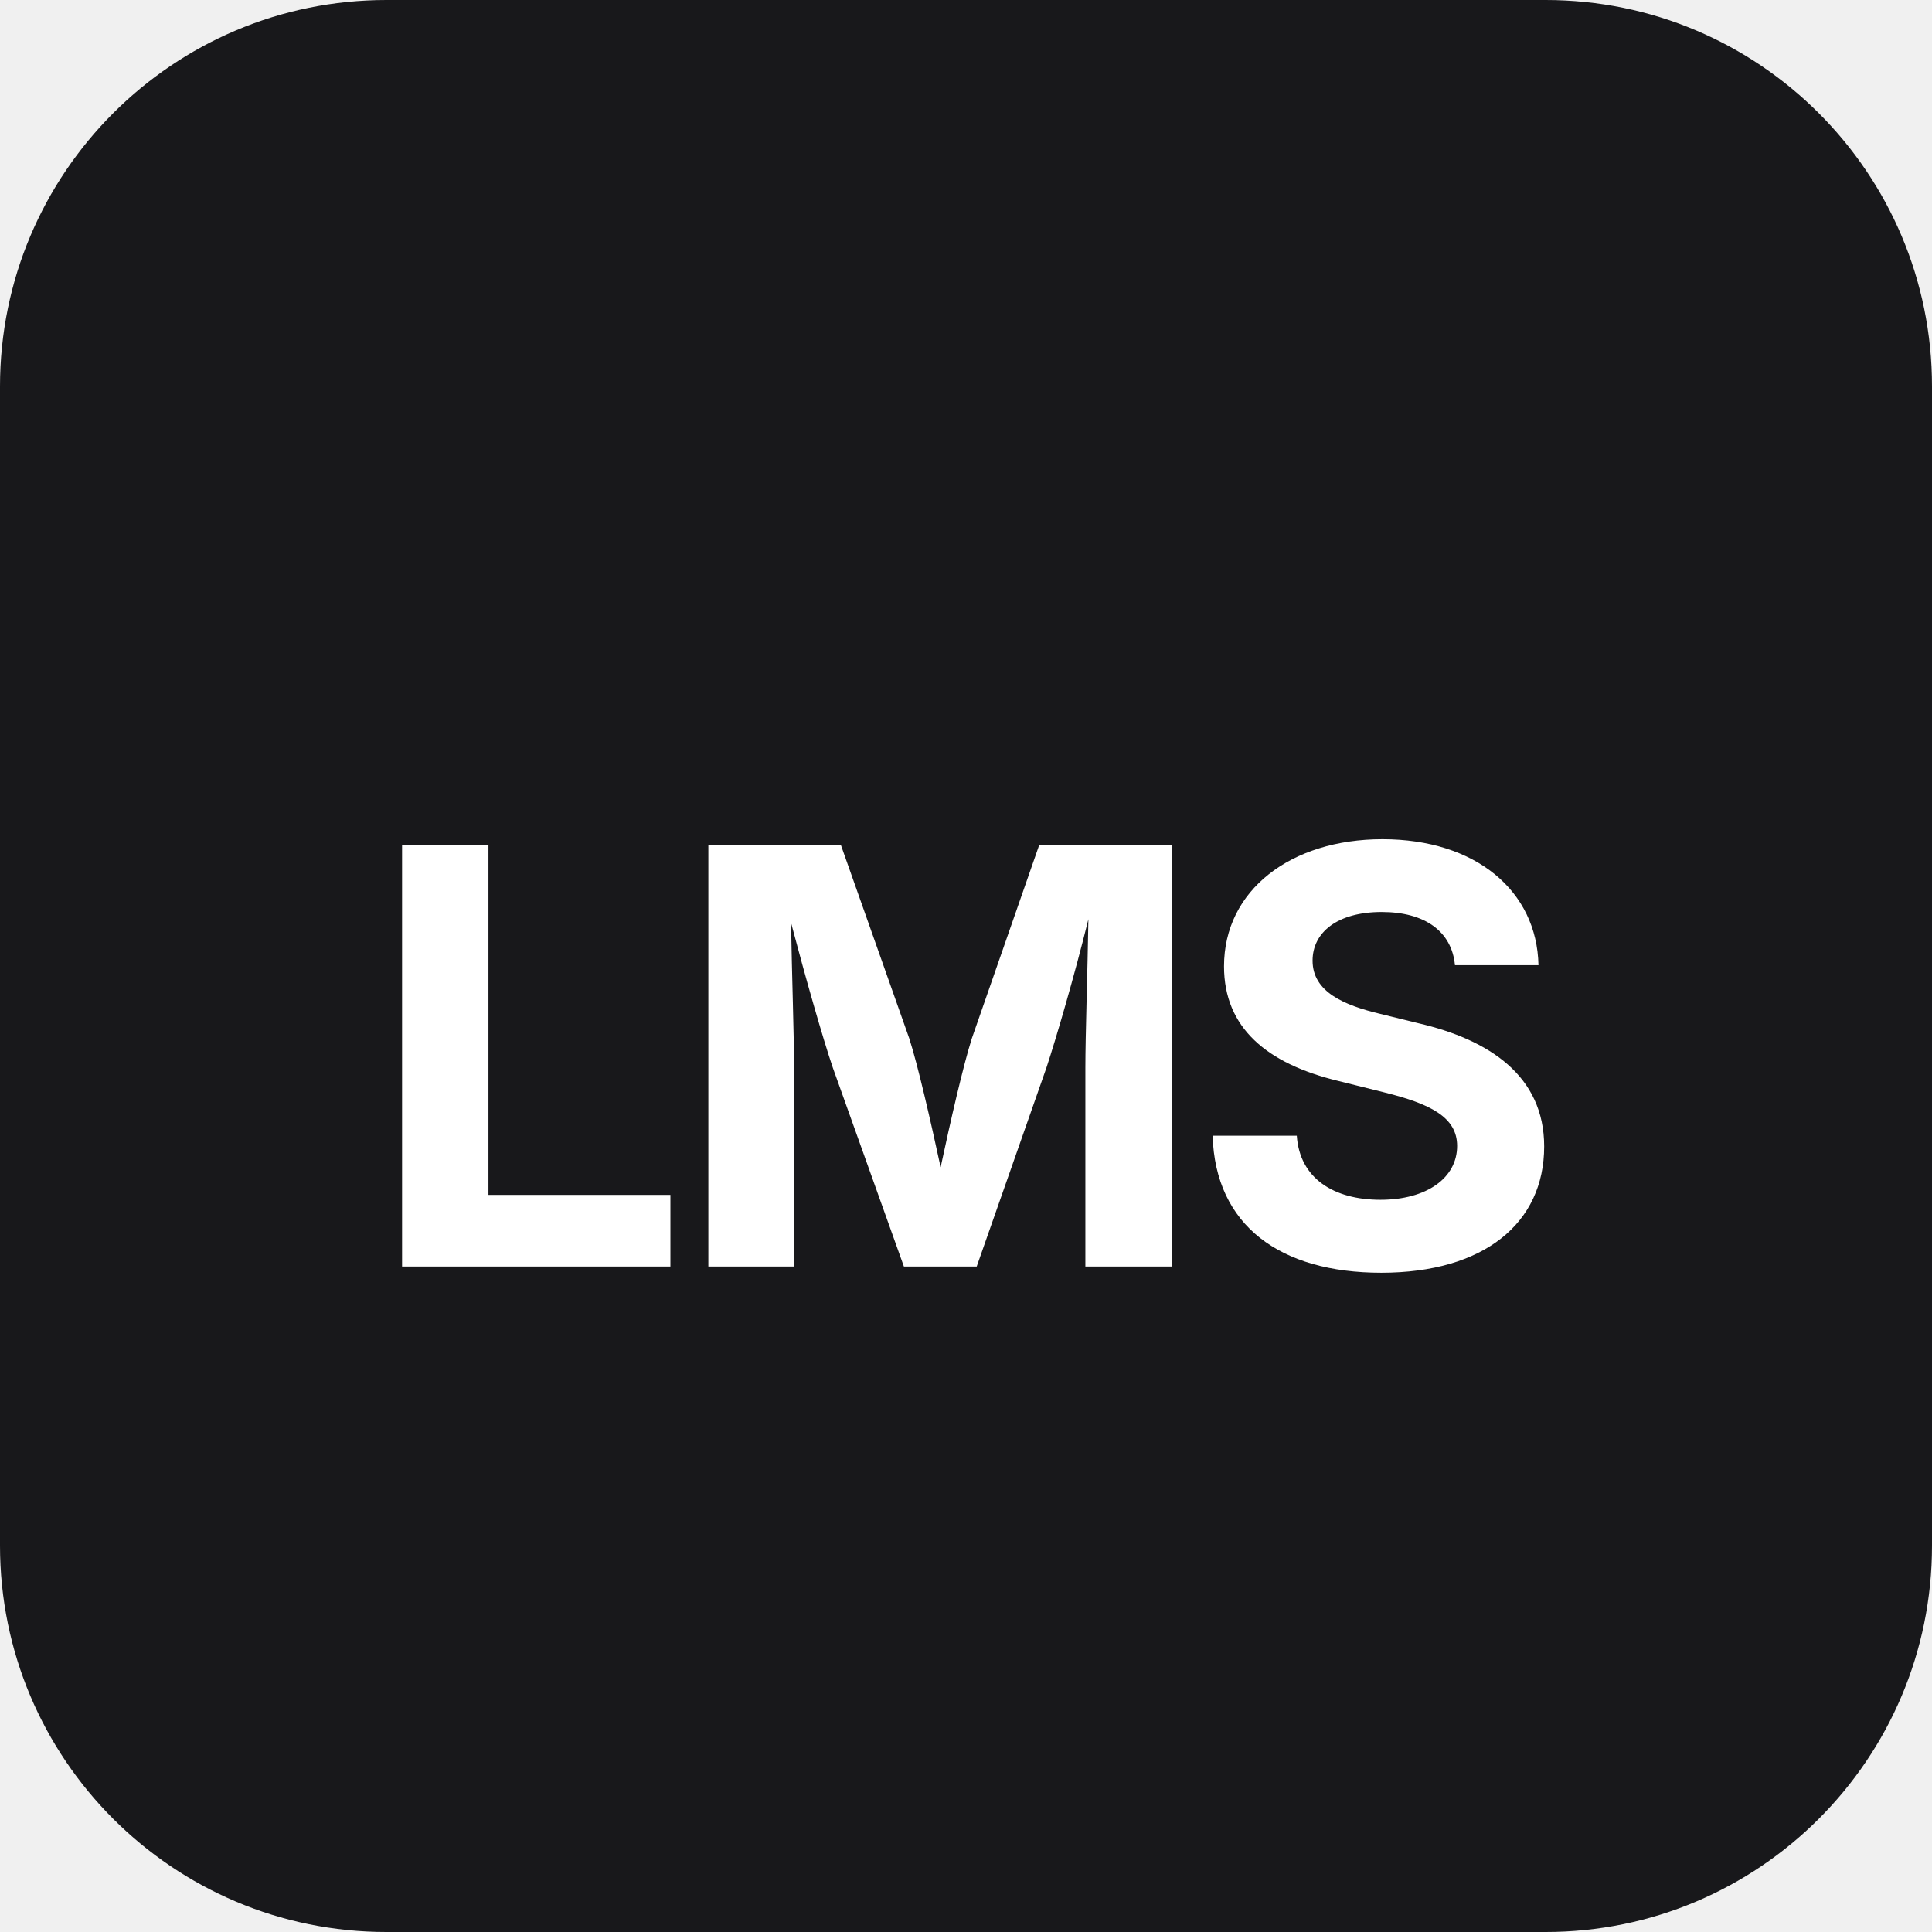
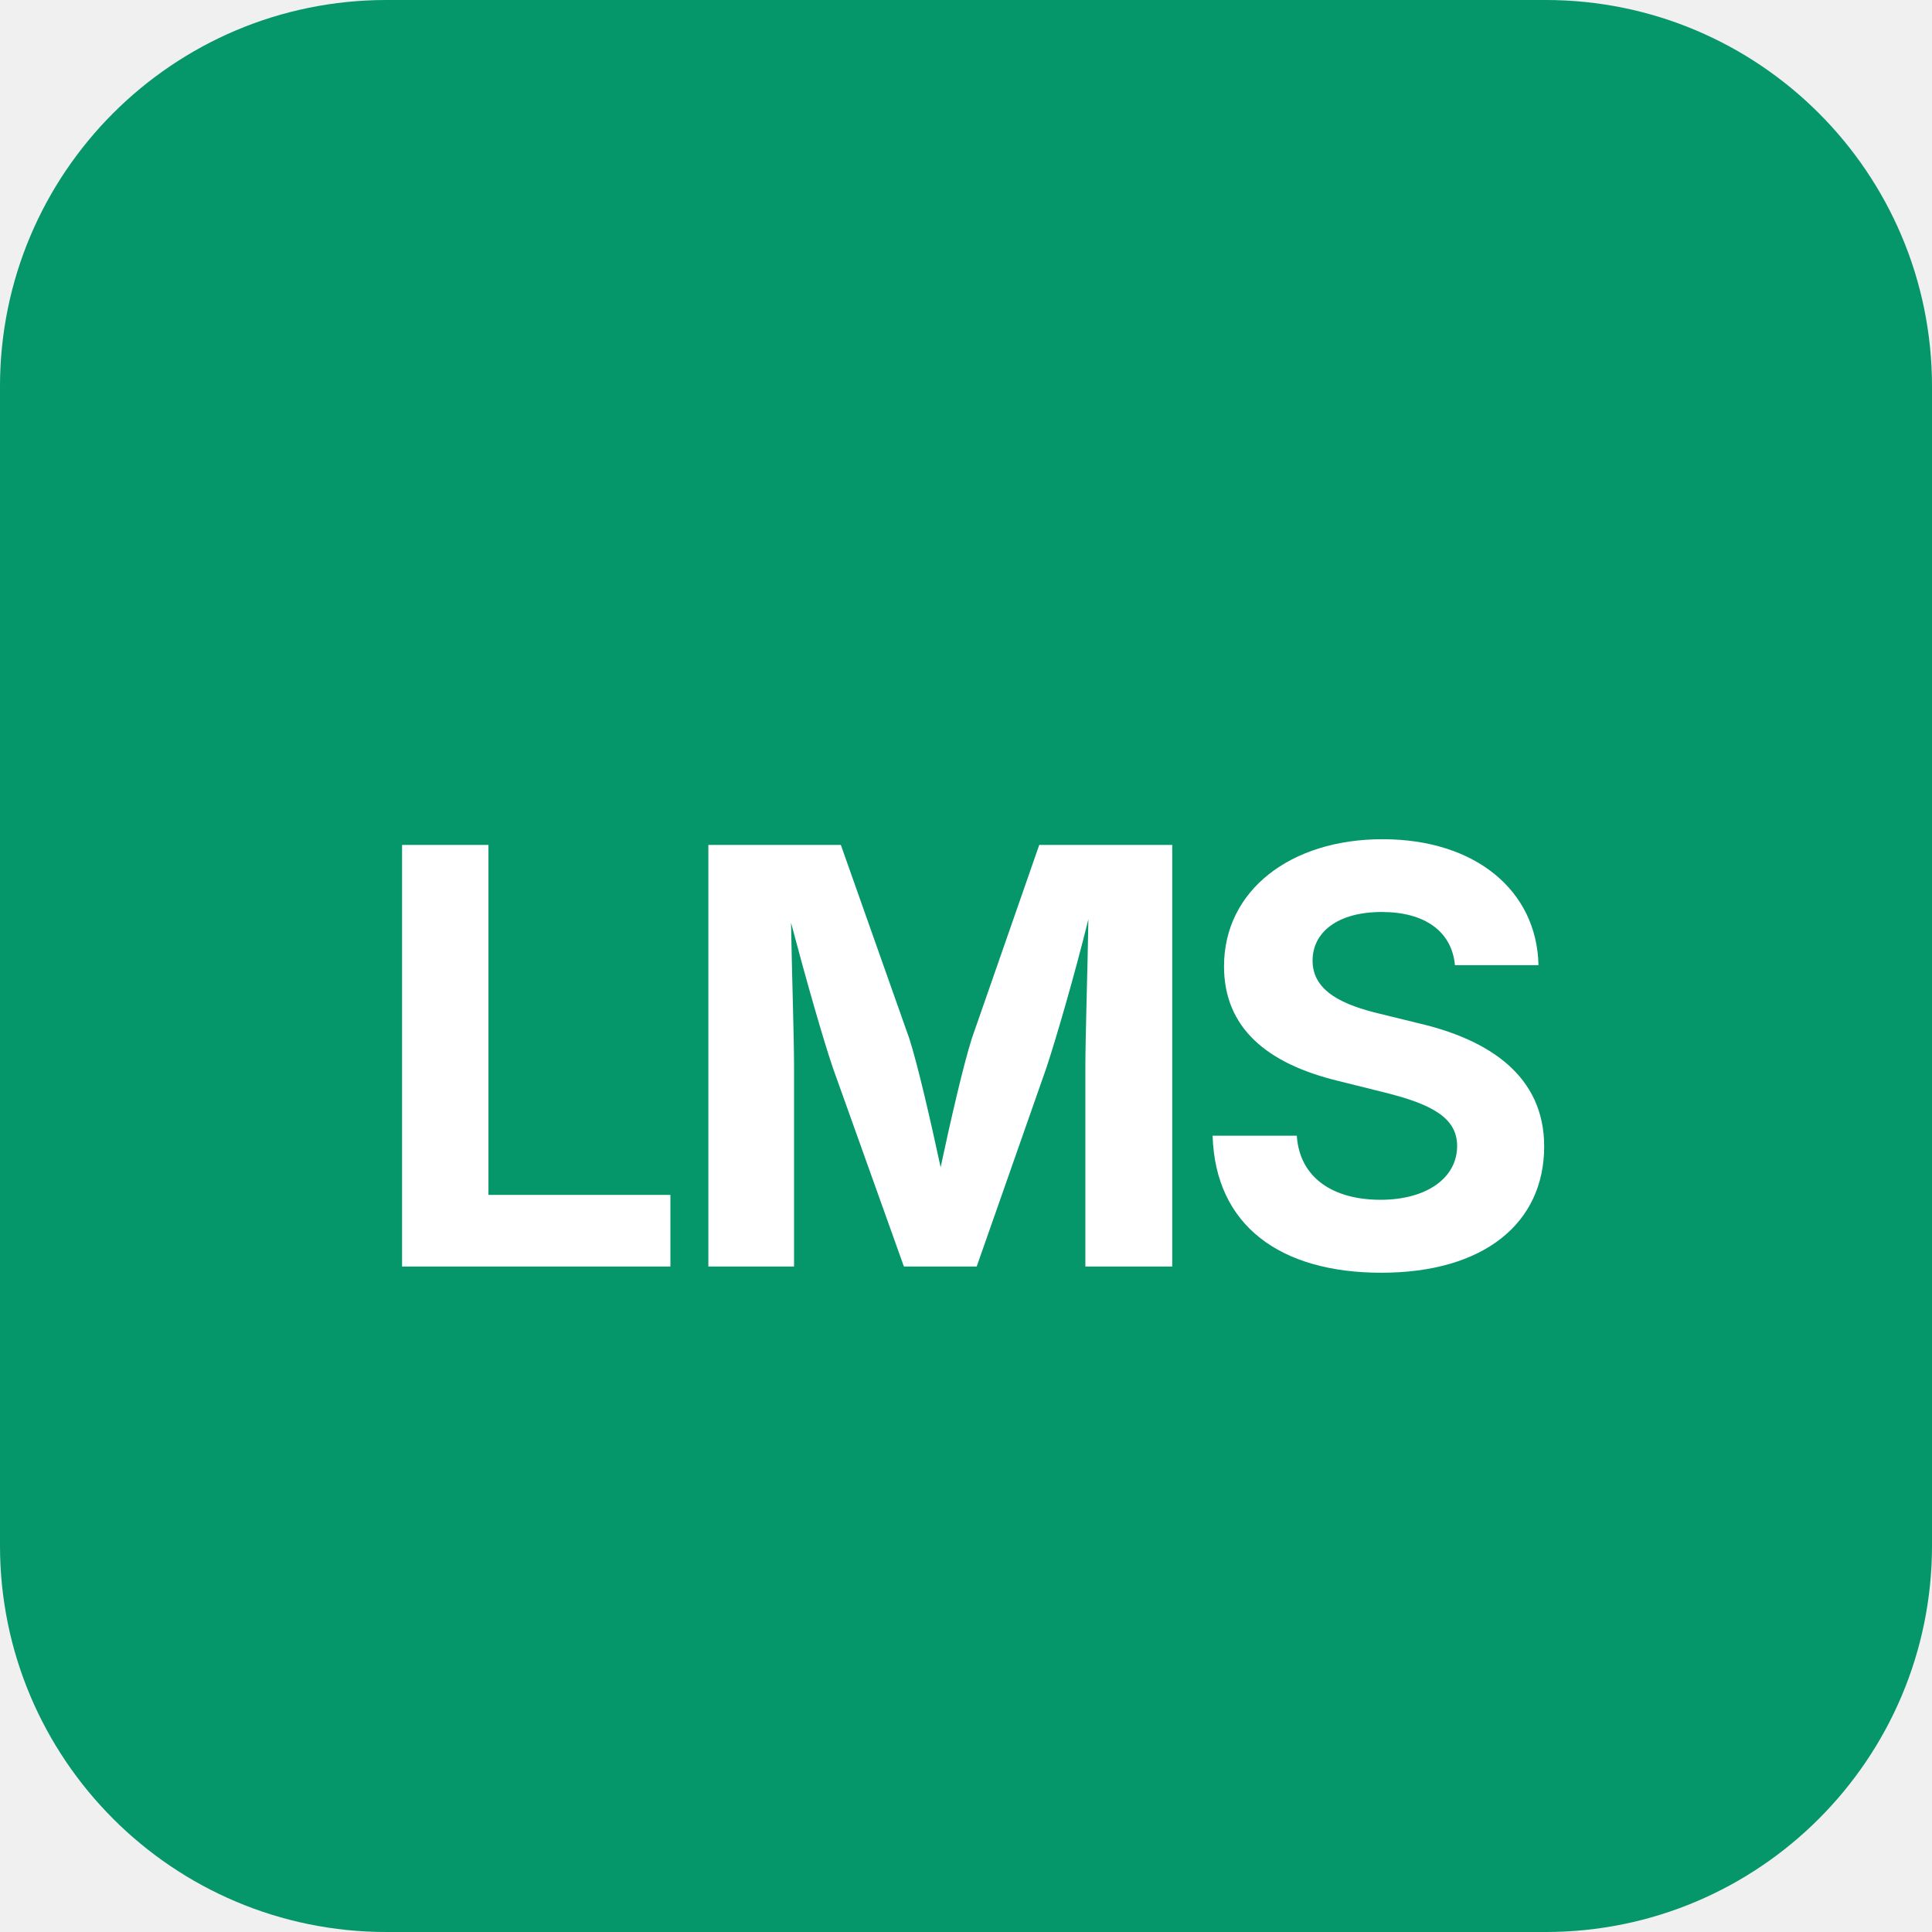
<svg xmlns="http://www.w3.org/2000/svg" viewBox="0 0 180 180" role="img" aria-label="LMS">
-   <rect width="180" height="180" rx="36" fill="#18181b" />
+   <rect width="180" height="180" rx="36" fill="#059669" />
  <text x="90" y="118" fill="#ffffff" font-family="ui-sans-serif, system-ui, -apple-system, BlinkMacSystemFont, 'Segoe UI', sans-serif" font-size="54" font-weight="700" letter-spacing="-2" text-anchor="middle">
    LMS
  </text>
</svg>
